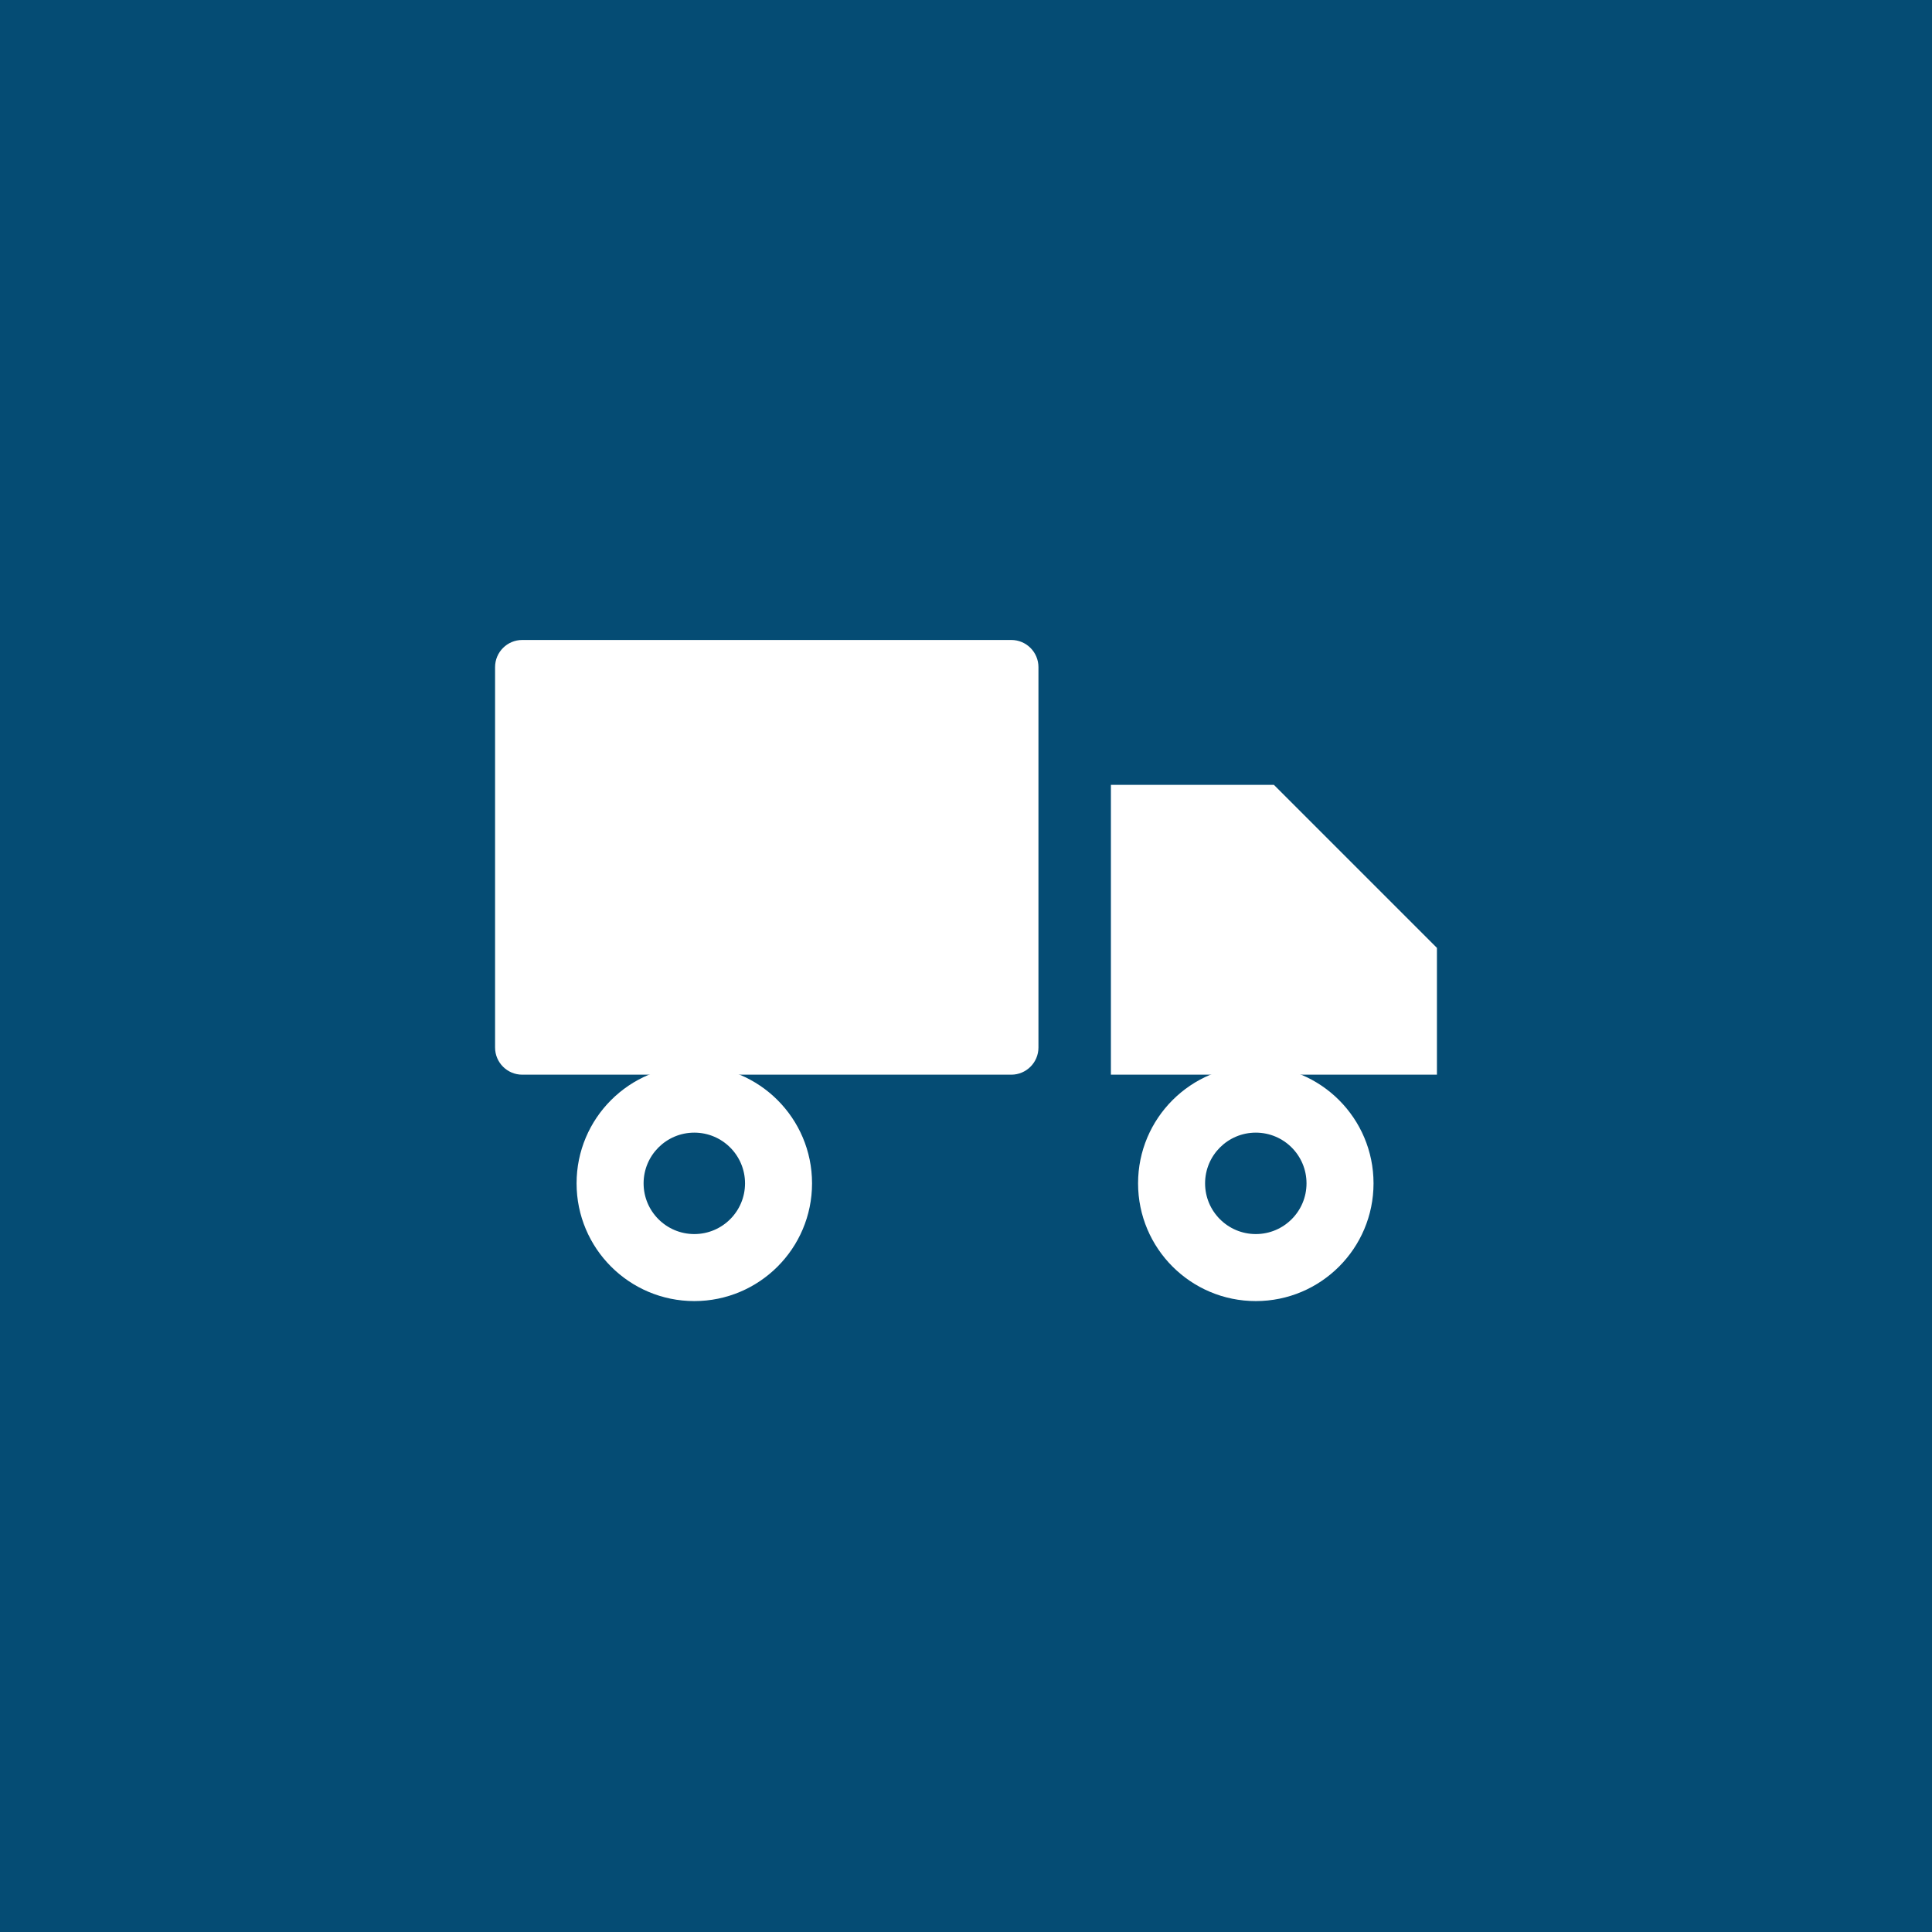
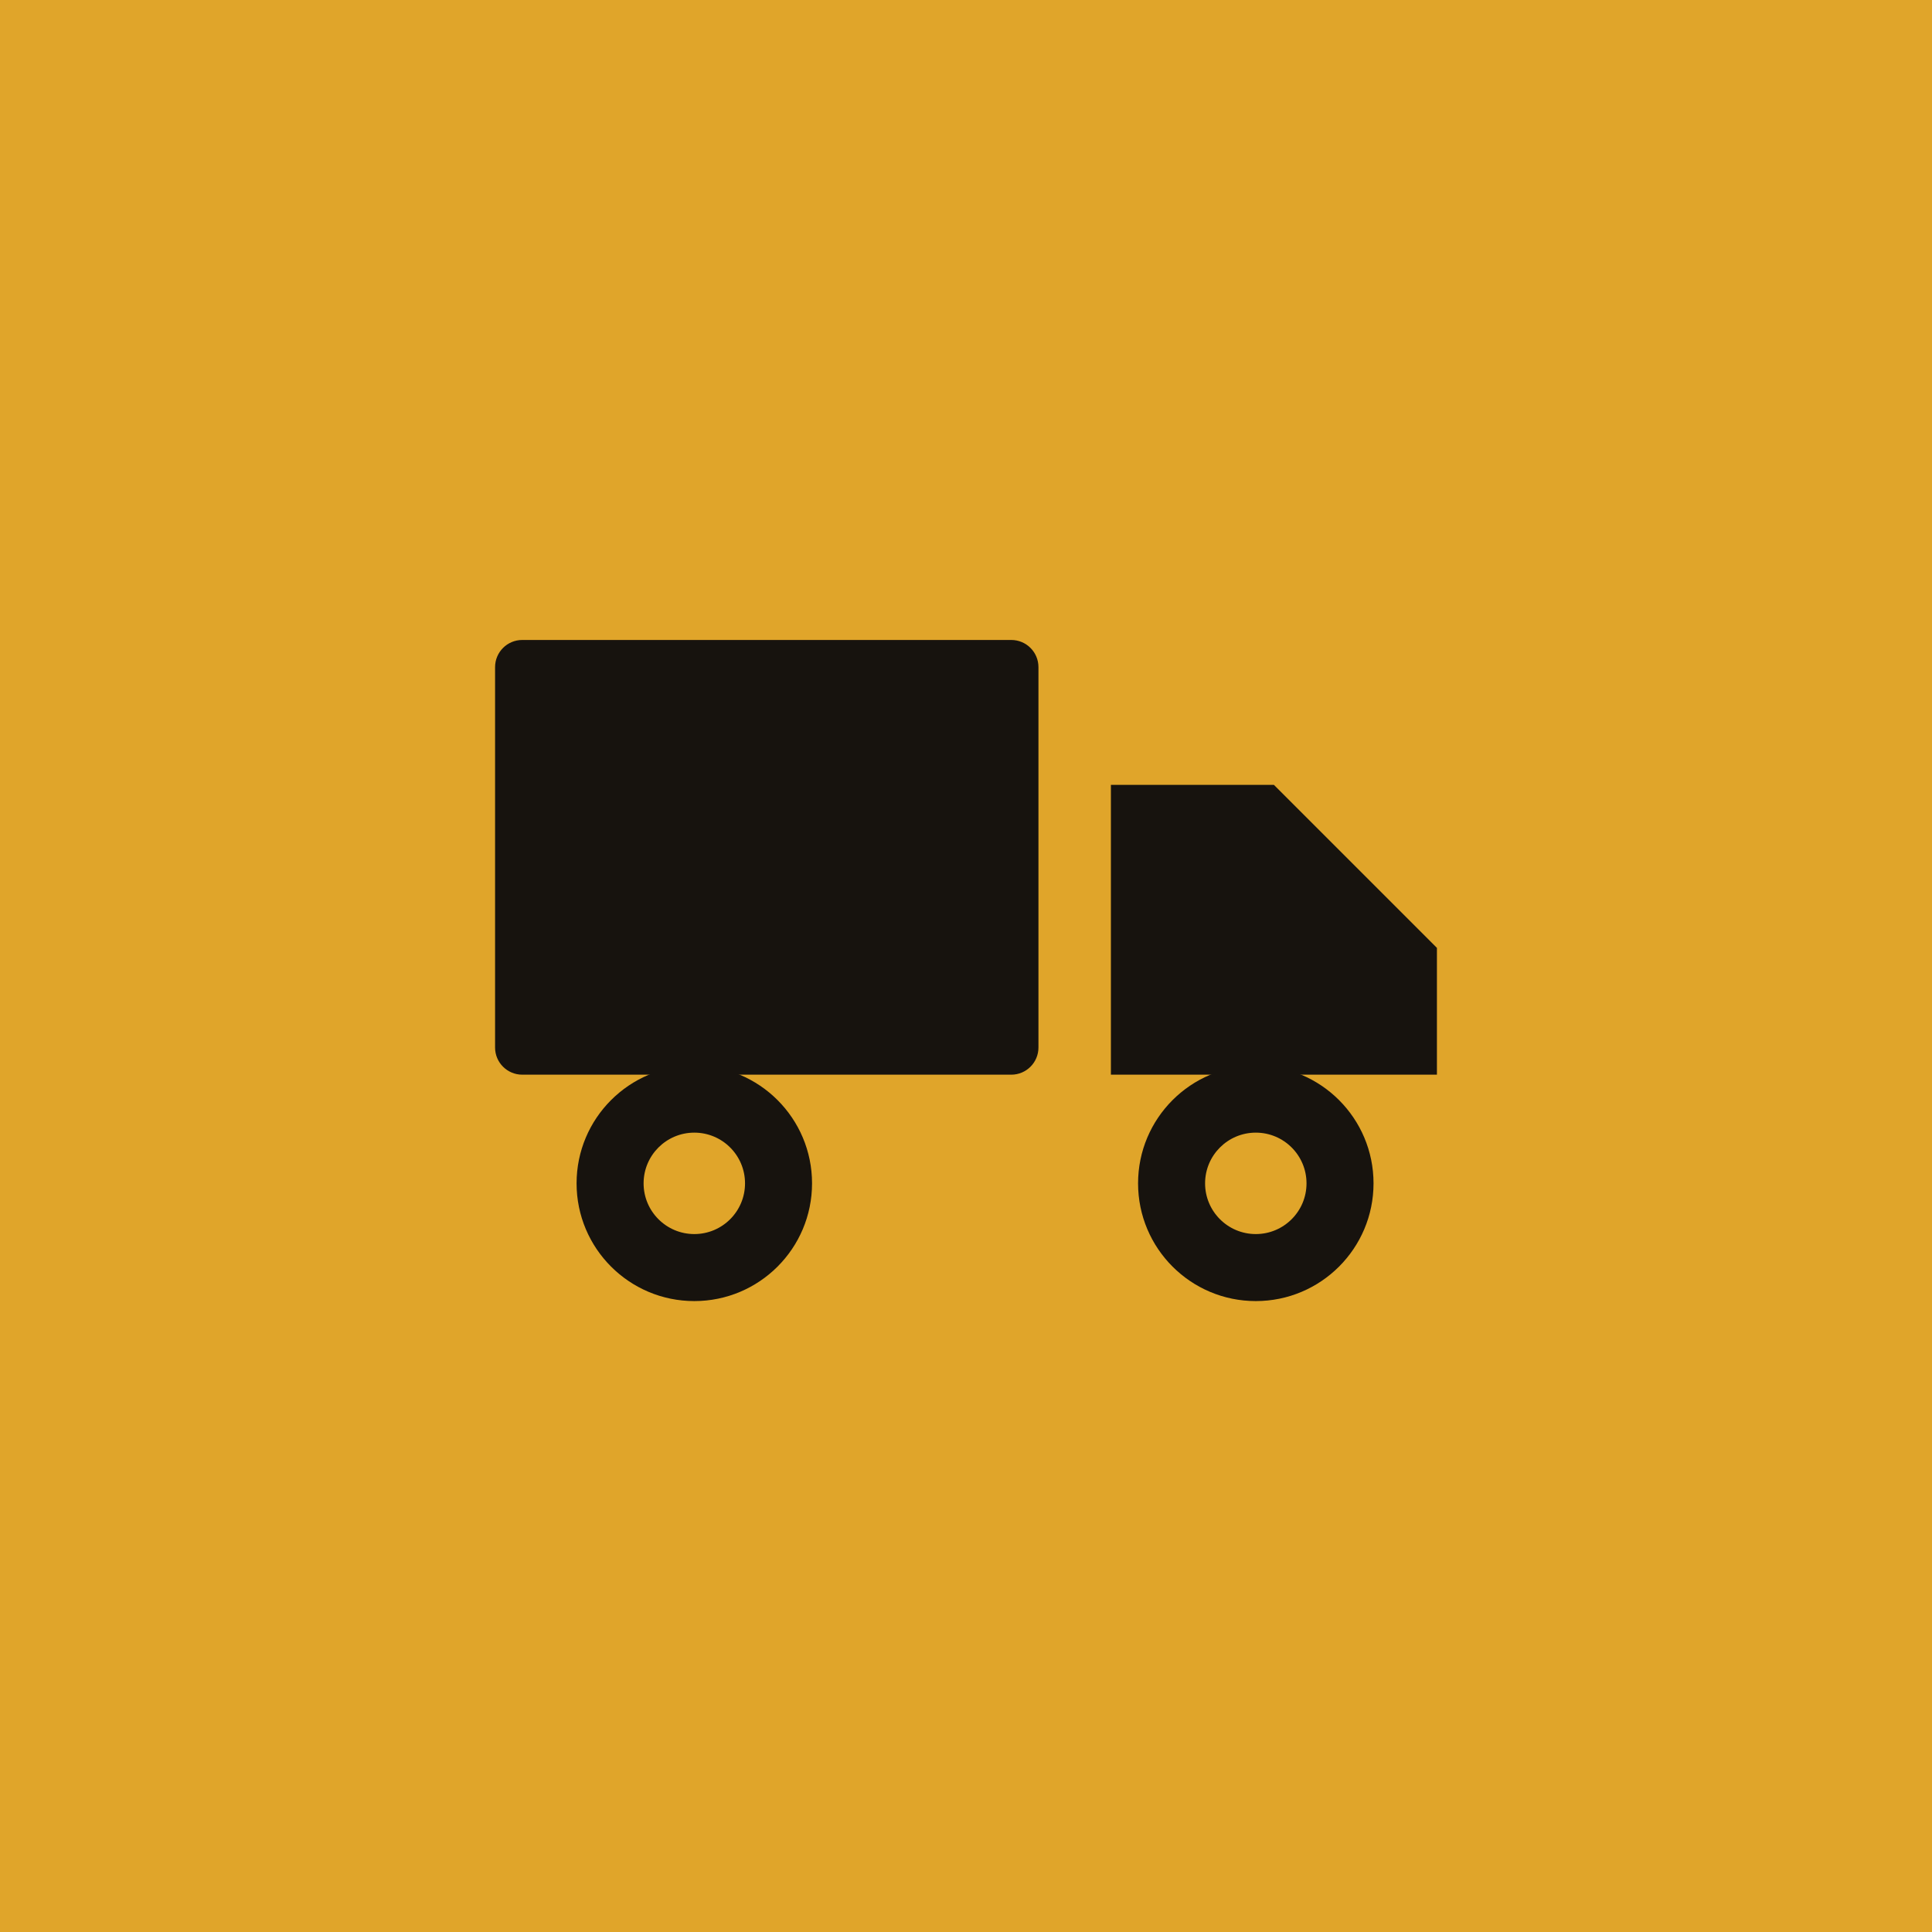
<svg xmlns="http://www.w3.org/2000/svg" viewBox="0 0 64 64" width="64" height="64">
-   <rect width="64" height="64" fill="#054C74" />
+   <rect width="64" height="64" fill="#E0A52A" />
  <g transform="translate(12.8 12.8) scale(0.6)">
-     <g fill="#FFFFFF">
+     <g fill="#17130E">
      <rect x="6" y="14" width="30" height="24" rx="1.5" />
      <path d="M40 22 h9 l9 9 v7 H40 z" />
      <circle cx="17" cy="44" r="6.5" />
      <circle cx="48" cy="44" r="6.5" />
    </g>
-     <g fill="#054C74">
+     <g fill="#E0A52A">
      <circle cx="17" cy="44" r="2.8" />
      <circle cx="48" cy="44" r="2.8" />
    </g>
  </g>
</svg>
